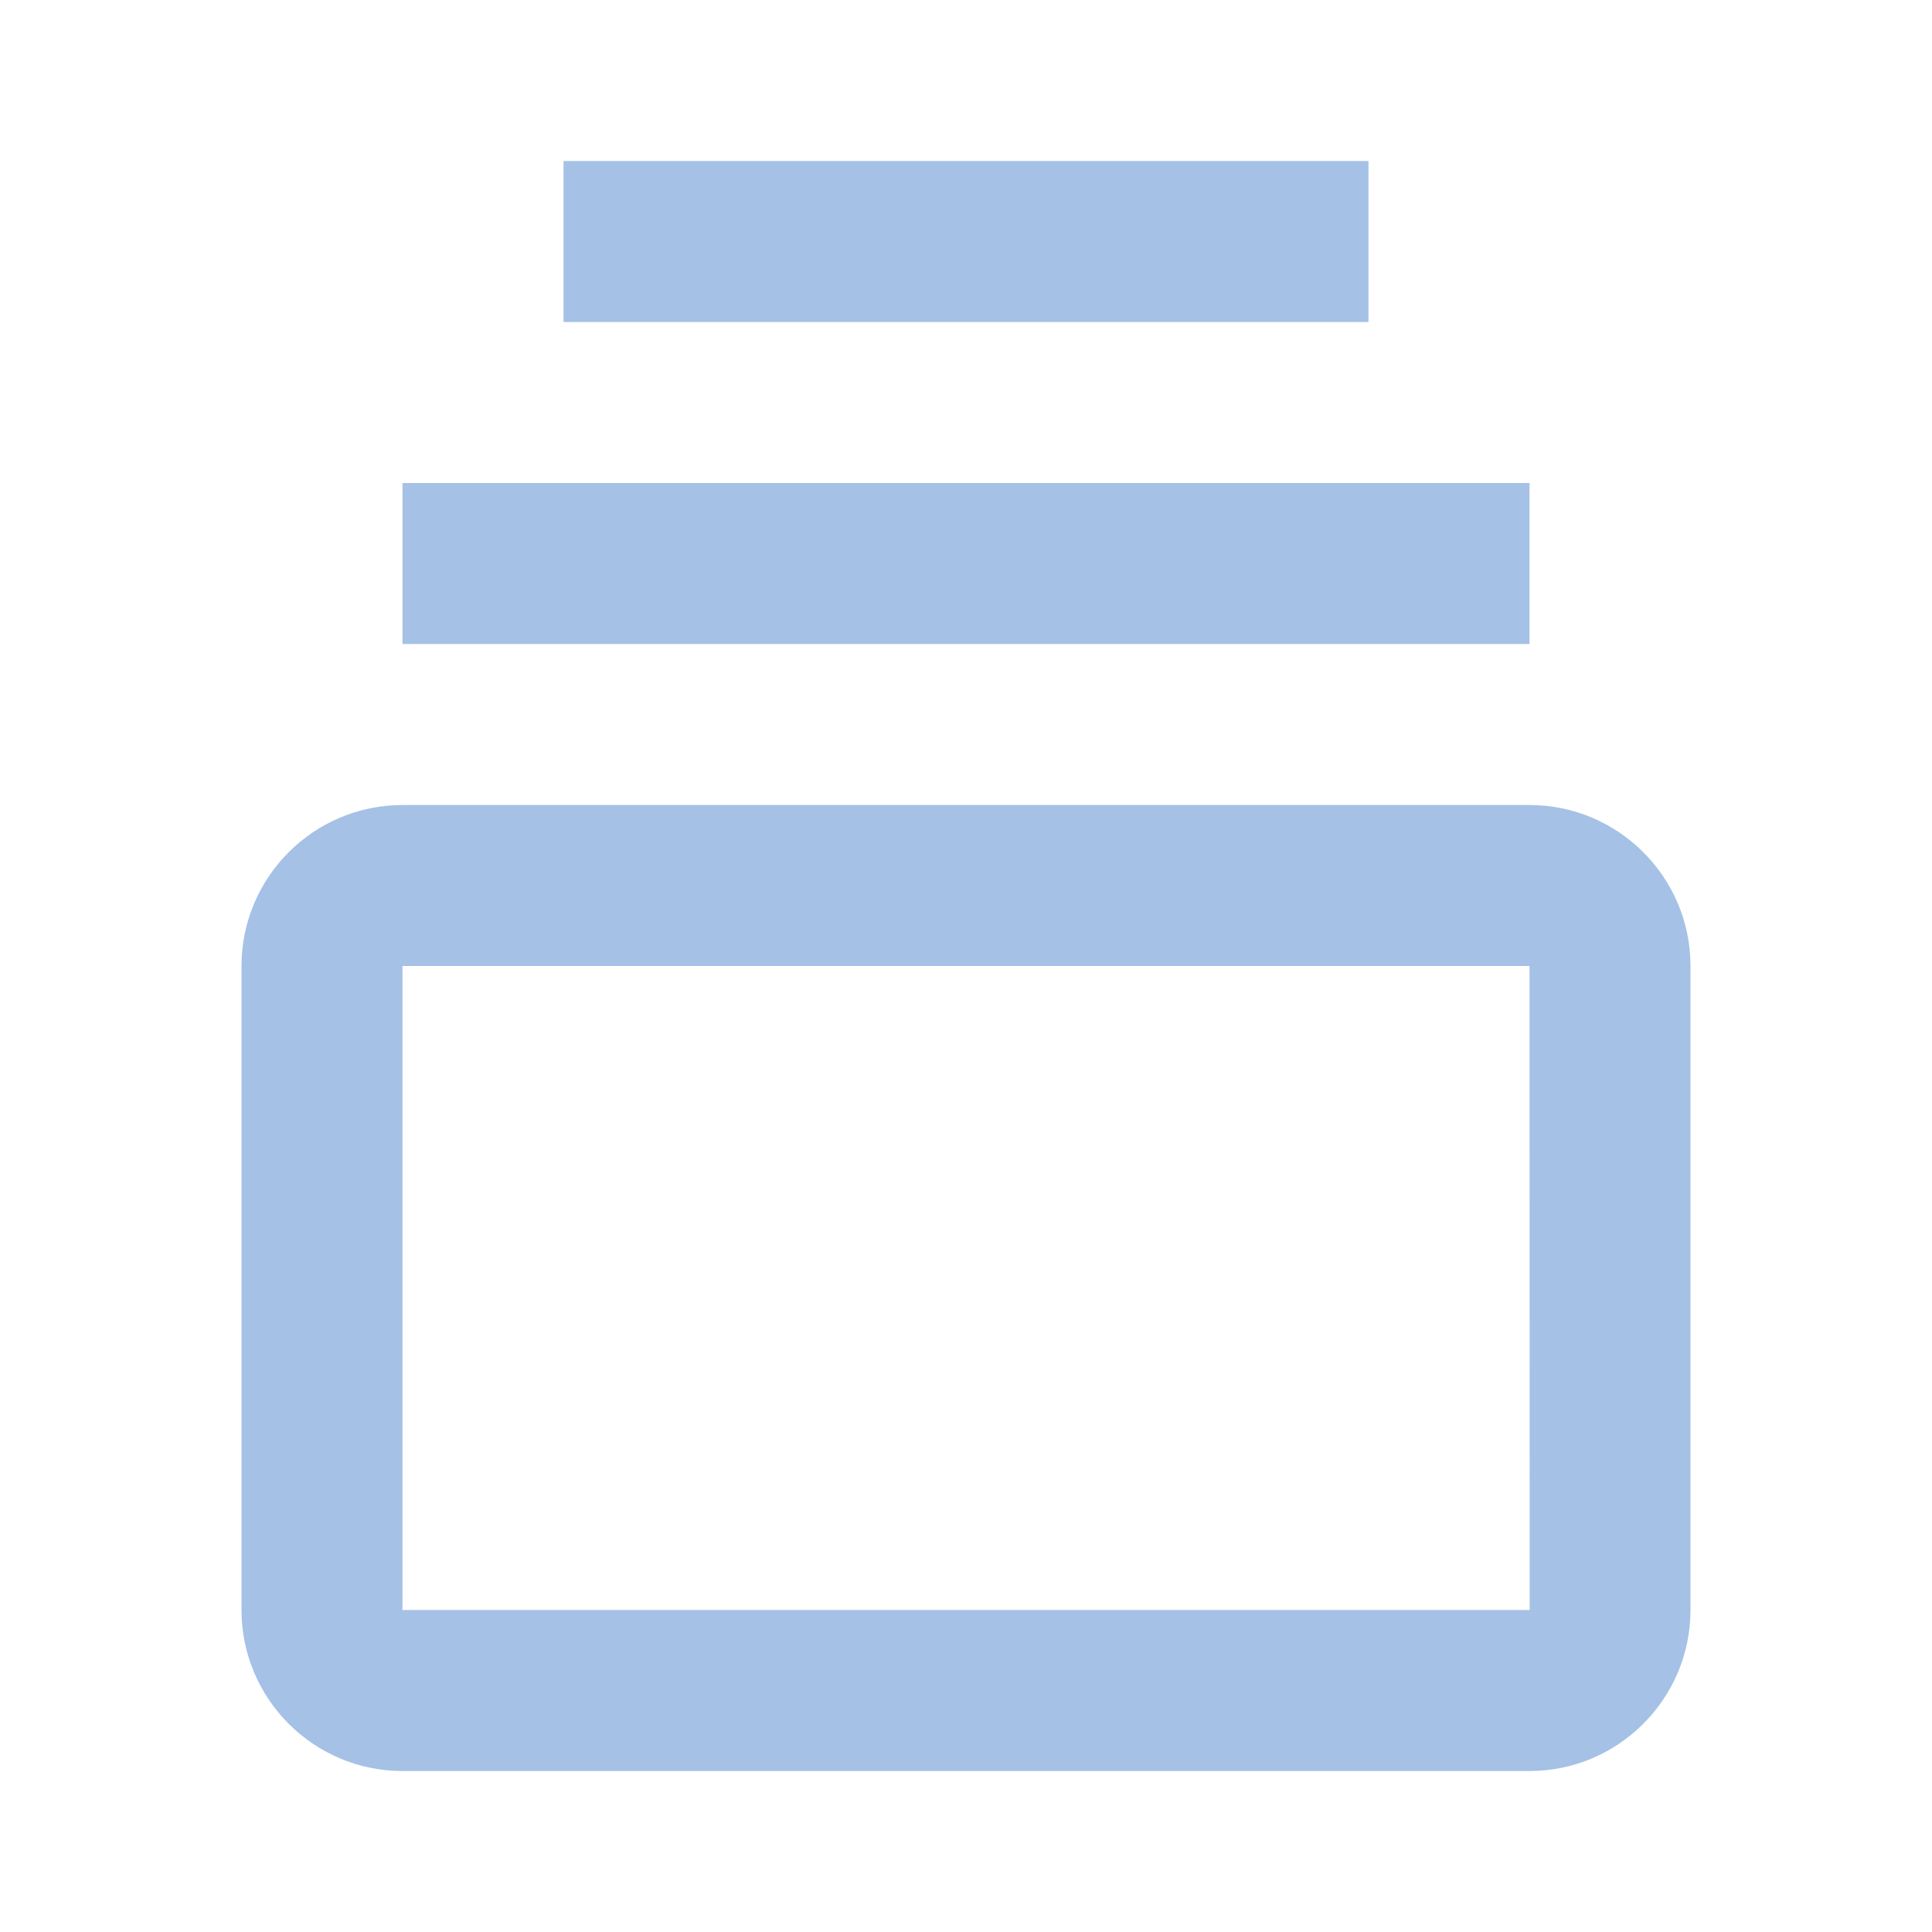
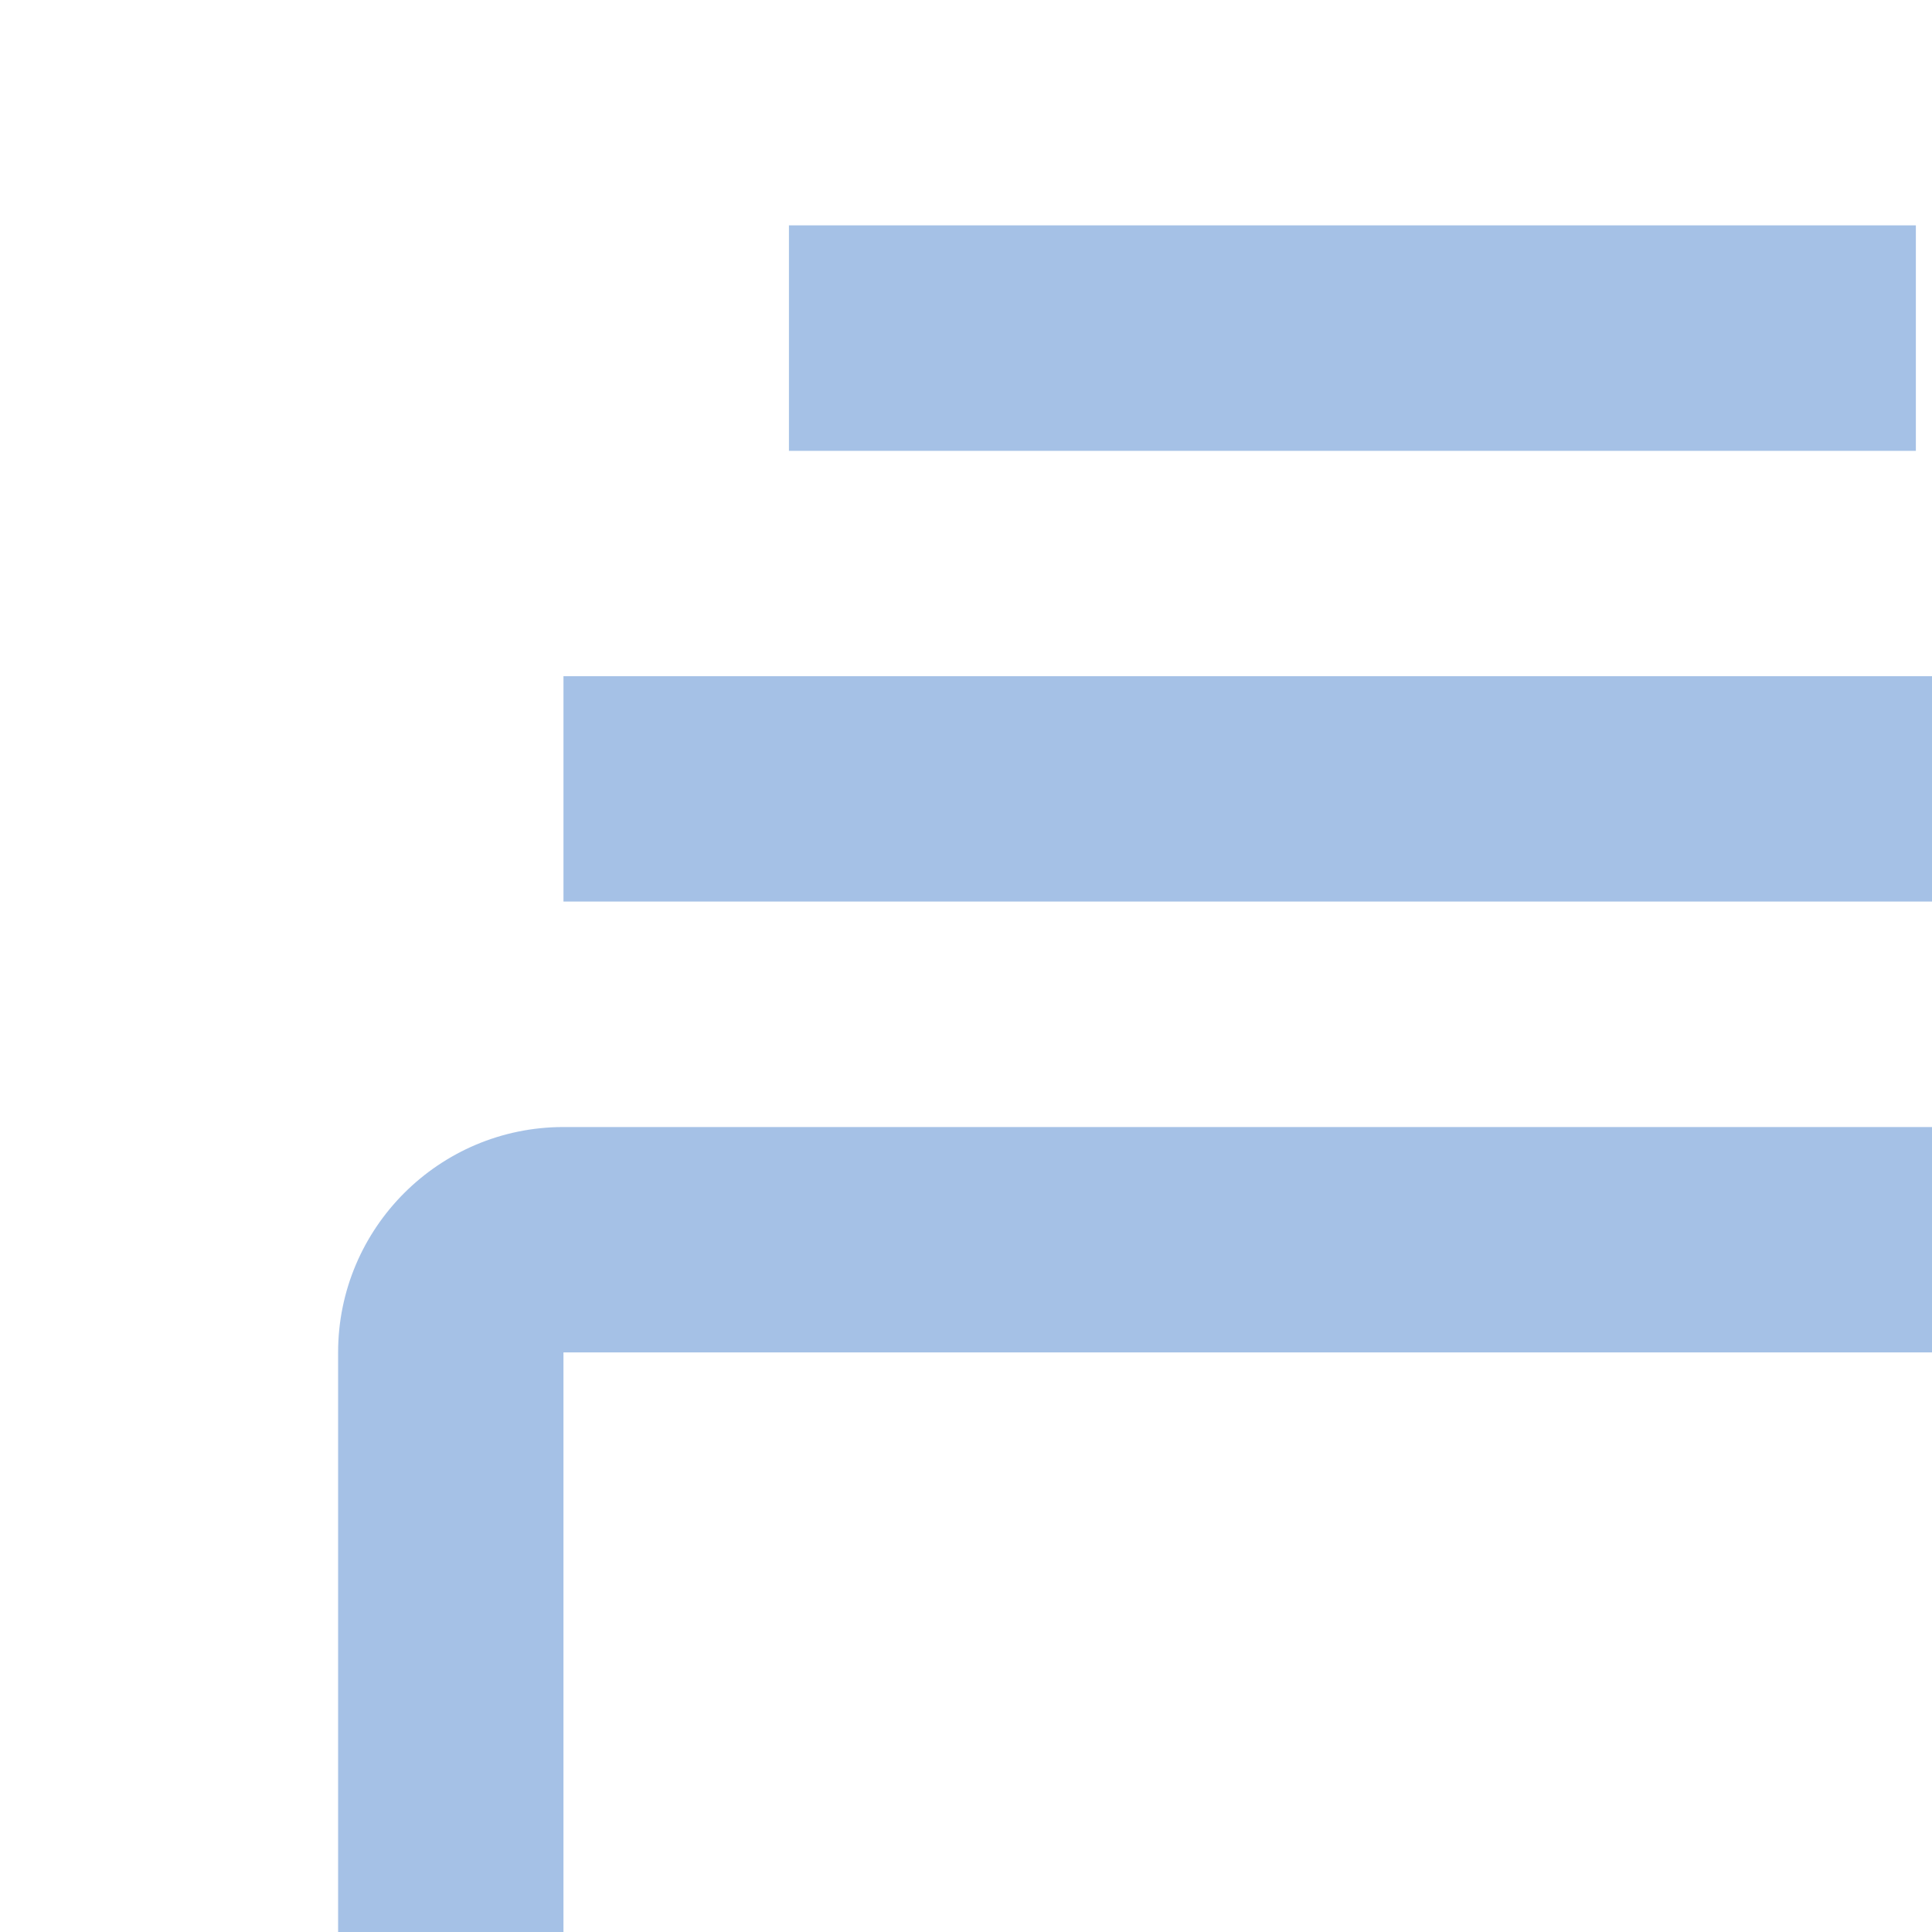
- <svg xmlns="http://www.w3.org/2000/svg" width="28" height="28" viewBox="0 0 28 28" fill="none">
+ <svg xmlns="http://www.w3.org/2000/svg" width="20" height="20" viewBox="0 0 20 20" fill="none">
  <g opacity="0.5">
    <path d="M22.167 11.667H5.833C4.546 11.667 3.5 12.713 3.5 14V23.333C3.5 24.62 4.546 25.667 5.833 25.667H22.167C23.453 25.667 24.5 24.62 24.5 23.333V14C24.5 12.713 23.453 11.667 22.167 11.667ZM5.833 23.333V14H22.167L22.169 23.333H5.833ZM5.833 7H22.167V9.333H5.833V7ZM8.167 2.333H19.833V4.667H8.167V2.333Z" fill="#4C84CE" />
  </g>
</svg>
